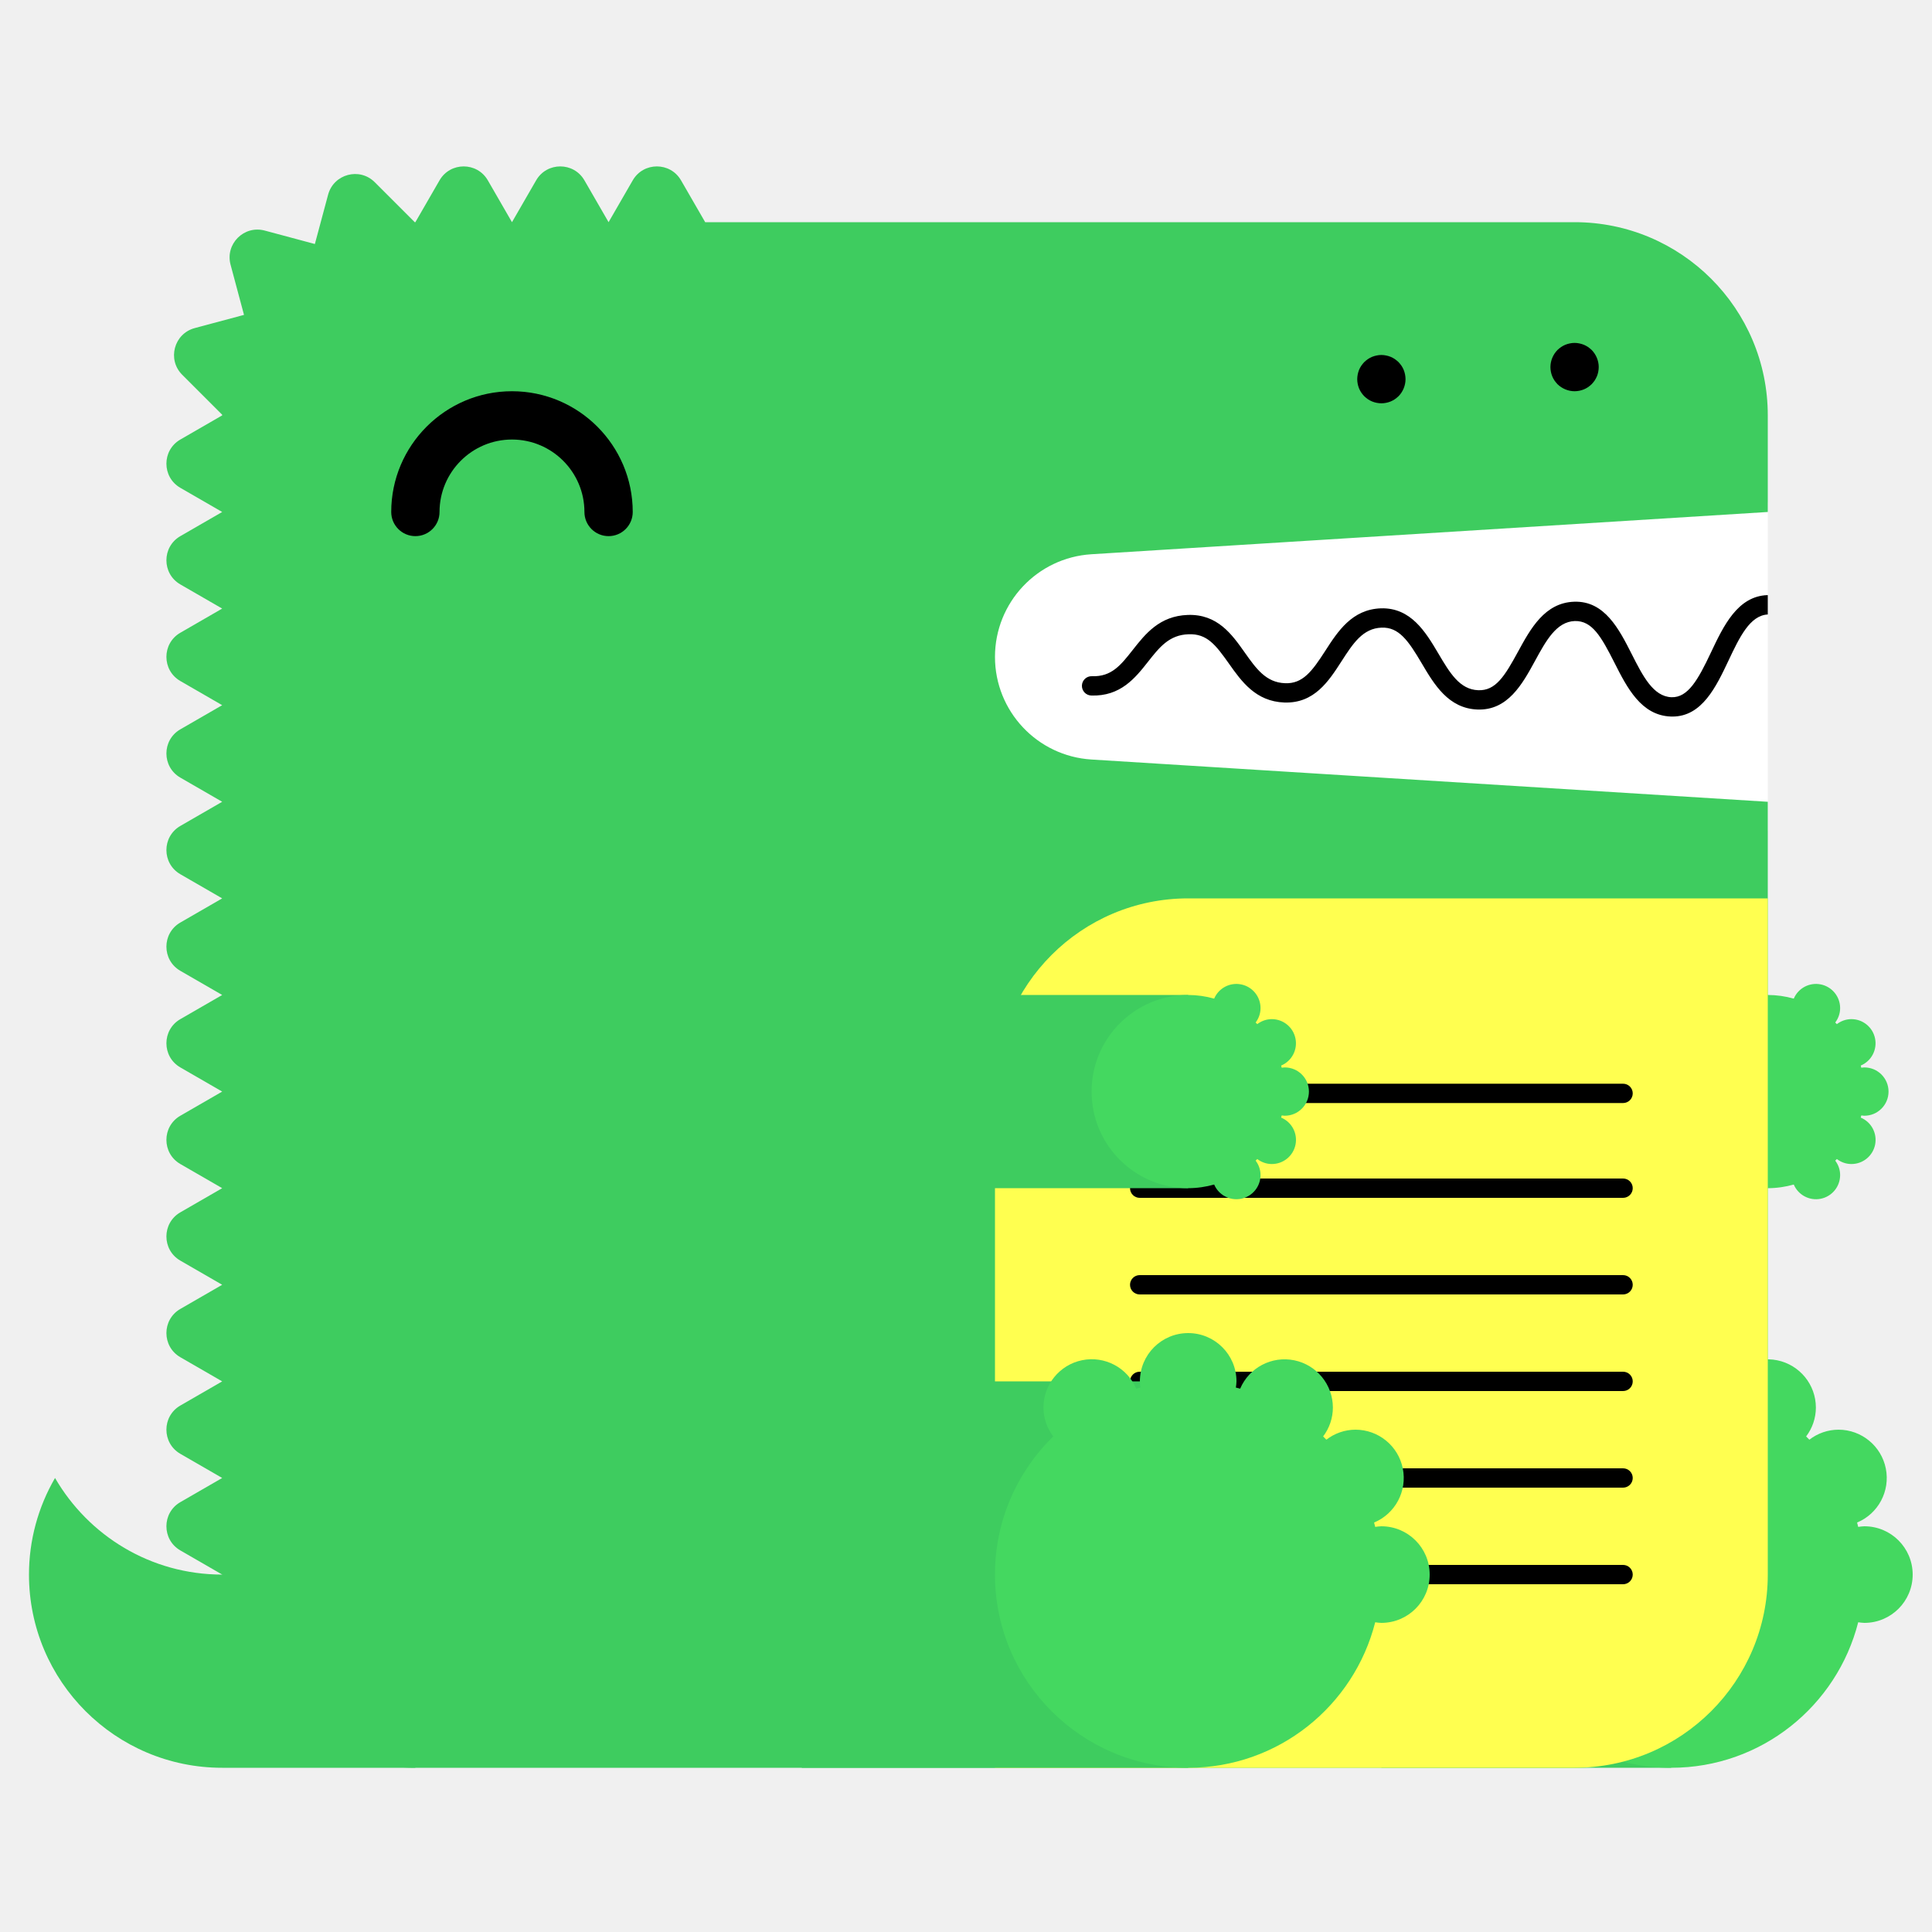
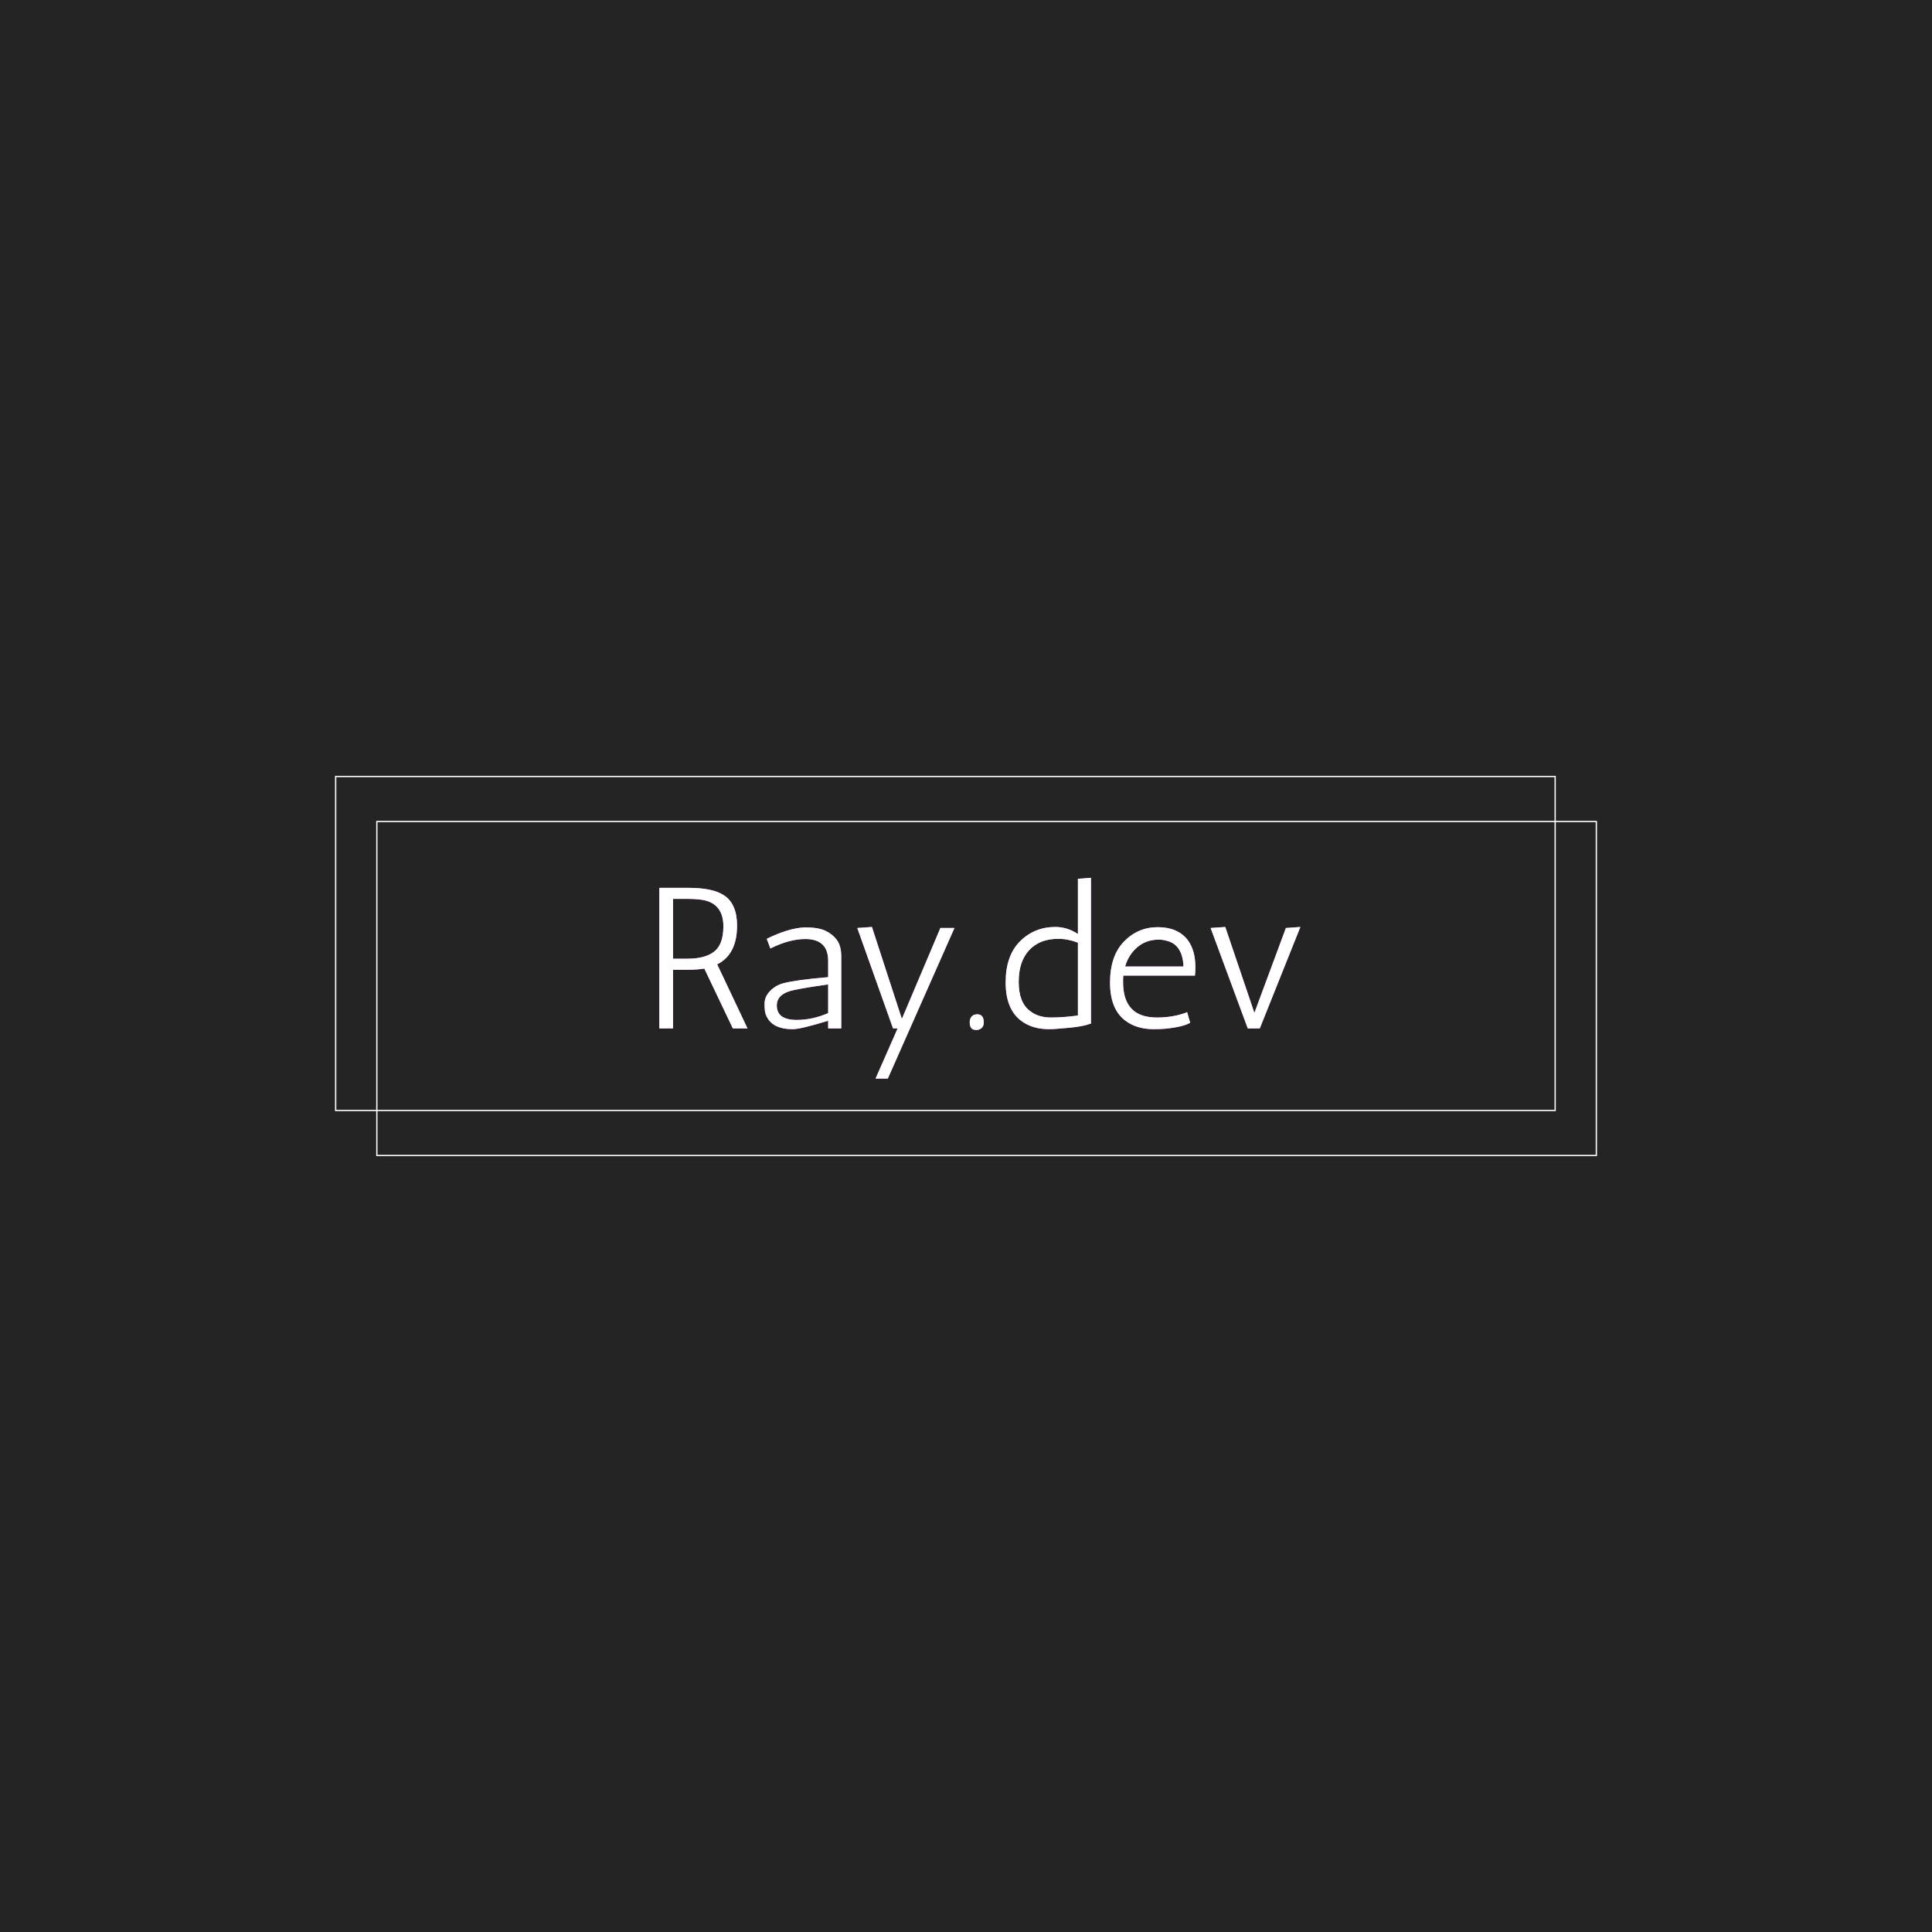
- <svg xmlns="http://www.w3.org/2000/svg" width="200" height="200" viewBox="0 0 200 200">
-   <g fill="none" fill-rule="evenodd">
-     <path fill="#FFF" d="M99 52h84v34H99z" />
-     <path d="M23 163c-7.398 0-13.843-4.027-17.303-10A19.886 19.886 0 0 0 3 163c0 11.046 8.954 20 20 20h20v-20H23z" fill="#3ECC5F" />
-     <path d="M112.98 57.376L183 53V43c0-11.046-8.954-20-20-20H73l-2.5-4.33c-1.112-1.925-3.889-1.925-5 0L63 23l-2.5-4.33c-1.111-1.925-3.889-1.925-5 0L53 23l-2.5-4.33c-1.111-1.925-3.889-1.925-5 0L43 23c-.022 0-.042.003-.065.003l-4.142-4.141c-1.57-1.571-4.252-.853-4.828 1.294l-1.369 5.104-5.192-1.392c-2.148-.575-4.111 1.389-3.535 3.536l1.39 5.193-5.102 1.367c-2.148.576-2.867 3.259-1.296 4.83l4.142 4.142c0 .021-.003.042-.003.064l-4.33 2.5c-1.925 1.111-1.925 3.889 0 5L23 53l-4.33 2.5c-1.925 1.111-1.925 3.889 0 5L23 63l-4.33 2.5c-1.925 1.111-1.925 3.889 0 5L23 73l-4.33 2.5c-1.925 1.111-1.925 3.889 0 5L23 83l-4.33 2.5c-1.925 1.111-1.925 3.889 0 5L23 93l-4.33 2.5c-1.925 1.111-1.925 3.889 0 5L23 103l-4.33 2.5c-1.925 1.111-1.925 3.889 0 5L23 113l-4.33 2.5c-1.925 1.111-1.925 3.889 0 5L23 123l-4.33 2.5c-1.925 1.111-1.925 3.889 0 5L23 133l-4.33 2.5c-1.925 1.111-1.925 3.889 0 5L23 143l-4.33 2.5c-1.925 1.111-1.925 3.889 0 5L23 153l-4.33 2.5c-1.925 1.111-1.925 3.889 0 5L23 163c0 11.046 8.954 20 20 20h120c11.046 0 20-8.954 20-20V83l-70.02-4.376A10.645 10.645 0 0 1 103 68c0-5.621 4.37-10.273 9.98-10.624" fill="#3ECC5F" />
-     <path fill="#3ECC5F" d="M143 183h30v-40h-30z" />
-     <path d="M193 158c-.219 0-.428.037-.639.064-.038-.15-.074-.301-.116-.451A5 5 0 0 0 190.32 148a4.96 4.96 0 0 0-3.016 1.036 26.531 26.531 0 0 0-.335-.336 4.955 4.955 0 0 0 1.011-2.987 5 5 0 0 0-9.599-1.959c-.148-.042-.297-.077-.445-.115.027-.211.064-.42.064-.639a5 5 0 0 0-5-5 5 5 0 0 0-5 5c0 .219.037.428.064.639-.148.038-.297.073-.445.115a4.998 4.998 0 0 0-9.599 1.959c0 1.125.384 2.151 1.011 2.987-3.717 3.632-6.031 8.693-6.031 14.3 0 11.046 8.954 20 20 20 9.339 0 17.16-6.41 19.361-15.064.211.027.42.064.639.064a5 5 0 0 0 5-5 5 5 0 0 0-5-5" fill="#44D860" />
-     <path fill="#3ECC5F" d="M153 123h30v-20h-30z" />
-     <path d="M193 115.5a2.5 2.5 0 1 0 0-5c-.109 0-.214.019-.319.032-.02-.075-.037-.15-.058-.225a2.501 2.501 0 0 0-.963-4.807c-.569 0-1.088.197-1.508.518a6.653 6.653 0 0 0-.168-.168c.314-.417.506-.931.506-1.494a2.5 2.5 0 0 0-4.8-.979A9.987 9.987 0 0 0 183 103c-5.522 0-10 4.478-10 10s4.478 10 10 10c.934 0 1.833-.138 2.69-.377a2.5 2.5 0 0 0 4.8-.979c0-.563-.192-1.077-.506-1.494.057-.055.113-.111.168-.168.42.321.939.518 1.508.518a2.5 2.5 0 0 0 .963-4.807c.021-.074.038-.15.058-.225.105.013.21.032.319.032" fill="#44D860" />
-     <path d="M63 55.5a2.5 2.5 0 0 1-2.5-2.5c0-4.136-3.364-7.5-7.5-7.5s-7.5 3.364-7.5 7.5a2.5 2.5 0 1 1-5 0c0-6.893 5.607-12.5 12.5-12.5S65.5 46.107 65.5 53a2.5 2.5 0 0 1-2.5 2.5" fill="#000" />
-     <path d="M103 183h60c11.046 0 20-8.954 20-20V93h-60c-11.046 0-20 8.954-20 20v70z" fill="#FFFF50" />
-     <path d="M168.02 124h-50.04a1 1 0 1 1 0-2h50.04a1 1 0 1 1 0 2m0 20h-50.04a1 1 0 1 1 0-2h50.04a1 1 0 1 1 0 2m0 20h-50.04a1 1 0 1 1 0-2h50.04a1 1 0 1 1 0 2m0-49.814h-50.04a1 1 0 1 1 0-2h50.04a1 1 0 1 1 0 2m0 19.814h-50.04a1 1 0 1 1 0-2h50.04a1 1 0 1 1 0 2m0 20h-50.04a1 1 0 1 1 0-2h50.04a1 1 0 1 1 0 2M183 61.611c-.012 0-.022-.006-.034-.005-3.09.105-4.552 3.196-5.842 5.923-1.346 2.85-2.387 4.703-4.093 4.647-1.889-.068-2.969-2.202-4.113-4.46-1.314-2.594-2.814-5.536-5.963-5.426-3.046.104-4.513 2.794-5.807 5.167-1.377 2.528-2.314 4.065-4.121 3.994-1.927-.07-2.951-1.805-4.136-3.813-1.321-2.236-2.848-4.75-5.936-4.664-2.994.103-4.465 2.385-5.763 4.4-1.373 2.13-2.335 3.428-4.165 3.351-1.973-.07-2.992-1.51-4.171-3.177-1.324-1.873-2.816-3.993-5.895-3.89-2.928.1-4.399 1.97-5.696 3.618-1.232 1.564-2.194 2.802-4.229 2.724a1 1 0 0 0-.072 2c3.017.101 4.545-1.8 5.872-3.487 1.177-1.496 2.193-2.787 4.193-2.855 1.926-.082 2.829 1.115 4.195 3.045 1.297 1.834 2.769 3.914 5.731 4.021 3.103.104 4.596-2.215 5.918-4.267 1.182-1.834 2.202-3.417 4.15-3.484 1.793-.067 2.769 1.35 4.145 3.681 1.297 2.197 2.766 4.686 5.787 4.796 3.125.108 4.634-2.62 5.949-5.035 1.139-2.088 2.214-4.06 4.119-4.126 1.793-.042 2.728 1.595 4.111 4.33 1.292 2.553 2.757 5.445 5.825 5.556l.169.003c3.064 0 4.518-3.075 5.805-5.794 1.139-2.41 2.217-4.68 4.067-4.773v-2z" fill="#000" />
-     <path fill="#3ECC5F" d="M83 183h40v-40H83z" />
-     <path d="M143 158c-.219 0-.428.037-.639.064-.038-.15-.074-.301-.116-.451A5 5 0 0 0 140.32 148a4.96 4.96 0 0 0-3.016 1.036 26.531 26.531 0 0 0-.335-.336 4.955 4.955 0 0 0 1.011-2.987 5 5 0 0 0-9.599-1.959c-.148-.042-.297-.077-.445-.115.027-.211.064-.42.064-.639a5 5 0 0 0-5-5 5 5 0 0 0-5 5c0 .219.037.428.064.639-.148.038-.297.073-.445.115a4.998 4.998 0 0 0-9.599 1.959c0 1.125.384 2.151 1.011 2.987-3.717 3.632-6.031 8.693-6.031 14.3 0 11.046 8.954 20 20 20 9.339 0 17.16-6.41 19.361-15.064.211.027.42.064.639.064a5 5 0 0 0 5-5 5 5 0 0 0-5-5" fill="#44D860" />
-     <path fill="#3ECC5F" d="M83 123h40v-20H83z" />
-     <path d="M133 115.5a2.5 2.5 0 1 0 0-5c-.109 0-.214.019-.319.032-.02-.075-.037-.15-.058-.225a2.501 2.501 0 0 0-.963-4.807c-.569 0-1.088.197-1.508.518a6.653 6.653 0 0 0-.168-.168c.314-.417.506-.931.506-1.494a2.5 2.5 0 0 0-4.8-.979A9.987 9.987 0 0 0 123 103c-5.522 0-10 4.478-10 10s4.478 10 10 10c.934 0 1.833-.138 2.69-.377a2.5 2.5 0 0 0 4.8-.979c0-.563-.192-1.077-.506-1.494.057-.055.113-.111.168-.168.42.321.939.518 1.508.518a2.5 2.5 0 0 0 .963-4.807c.021-.074.038-.15.058-.225.105.013.21.032.319.032" fill="#44D860" />
-     <path d="M143 41.75c-.16 0-.33-.02-.49-.05a2.52 2.52 0 0 1-.47-.14c-.15-.06-.29-.14-.431-.23-.13-.09-.259-.2-.38-.31-.109-.12-.219-.24-.309-.38s-.17-.28-.231-.43a2.619 2.619 0 0 1-.189-.96c0-.16.02-.33.05-.49.03-.16.08-.31.139-.47.061-.15.141-.29.231-.43.09-.13.2-.26.309-.38.121-.11.25-.22.38-.31.141-.09.281-.17.431-.23.149-.06.31-.11.47-.14.32-.07.65-.07.98 0 .159.03.32.08.47.14.149.06.29.14.43.23.13.09.259.2.38.31.11.12.22.25.31.38.09.14.17.28.23.43.06.16.11.31.14.47.029.16.05.33.05.49 0 .66-.271 1.31-.73 1.77-.121.11-.25.22-.38.31-.14.09-.281.17-.43.23a2.565 2.565 0 0 1-.96.19m20-1.25c-.66 0-1.3-.27-1.771-.73a3.802 3.802 0 0 1-.309-.38c-.09-.14-.17-.28-.231-.43a2.619 2.619 0 0 1-.189-.96c0-.66.27-1.3.729-1.77.121-.11.25-.22.38-.31.141-.09.281-.17.431-.23.149-.06.31-.11.47-.14.32-.07.66-.07.98 0 .159.03.32.08.47.14.149.06.29.14.43.23.13.09.259.2.38.31.459.47.73 1.11.73 1.77 0 .16-.021.33-.05.49-.03.16-.08.32-.14.47-.07.15-.14.29-.23.43-.09.13-.2.26-.31.38-.121.11-.25.22-.38.31-.14.09-.281.17-.43.23a2.565 2.565 0 0 1-.96.19" fill="#000" />
-   </g>
+ <svg xmlns="http://www.w3.org/2000/svg" version="1.1" width="1500" height="1500" viewBox="0 0 1500 1500">
+   <rect width="1500" height="1500" x="0" y="0" id="background" stroke="transparent" fill="#242424" />
+   <svg xml:space="preserve" width="1000" height="1000" data-version="2" data-id="lg_ElOa0Fn1TMkWVOoksS" viewBox="0 0 571 172" x="250" y="250">
+     <rect width="100%" height="100%" fill="transparent" />
+     <rect width="478.81" height="131.145" x="-239.405" y="-65.573" fill="none" stroke="#fff" paint-order="stroke" rx="0" ry="0" transform="translate(276.371 76.022)scale(1.1291)" vector-effect="non-scaling-stroke" />
+     <rect width="478.81" height="131.145" x="-239.405" y="-65.573" fill="none" stroke="#fff" paint-order="stroke" rx="0" ry="0" transform="translate(294.629 95.973)scale(1.1291)" vector-effect="non-scaling-stroke" />
+     <g transform="translate(291.64 91.4)">
+       <filter id="a" width="140%" height="140%" x="-20%" y="-20%">
+         <feGaussianBlur in="SourceAlpha" />
+         <feOffset result="oBlur" />
+         <feFlood flood-color="#F75CFF" flood-opacity="1" />
+         <feComposite in2="oBlur" operator="in" />
+         <feMerge>
+           <feMergeNode />
+           <feMergeNode in="SourceGraphic" />
+         </feMerge>
+       </filter>
+       <g filter="url(#a)">
+         <path fill="#fff" d="M-107.64-23.32q0 12.82-8.81 17.18l13.43 28.39h-6.49l-12.64-26.52q-3.2.53-7.03.53h-6.85v25.99h-6.06v-62.3h12.91q10.86 0 15.84 3.38 5.7 3.83 5.7 13.35m-21.99-11.84h-6.4v26.53h6.4q7.92 0 11.93-3.21 4-3.2 4-11.12 0-10.15-9.25-11.75-2.94-.45-6.68-.45m36.76 21.99-1.6-4.28q9.7-4.8 17-5.07 5.78 0 8.94 1.47 3.16 1.47 5.12 4.09 1.96 2.63 1.96 7.35v31.86h-5.79v-3.38Q-79.43 22.6-82.9 22.6h-.27q-8.01 0-10.95-4.89-1.06-1.78-1.2-3.47-.13-1.69-.13-2.85 0-3.2 2.49-5.74T-87 2.22Q-81.12.71-67.24-.45v-7.21q0-9.7-10.14-9.7-7.12 0-15.49 4.19m2.85 25.27q0 6.41 8.81 6.41 7.03 0 13.97-3.03V2.76q-13.88 1.96-17.17 3.02-5.61 1.78-5.61 6.32m51.53 10.15-15.84-44.5 6.49-.45 13.27 40.77 17.08-40.32h6.23L-40.8 44.5h-5.43l9.79-22.25zm36.85.71q-1.52 0-2.19-.89-.66-.89-.66-2.49t.84-2.58q.85-.98 2.54-.98 2.85 0 2.85 3.65 0 1.51-.94 2.4-.93.89-2.44.89M33.51-22.7q5.25 0 9.97 3.12v-24.48l5.78-.44v64.7h-.44q-2.76 1.16-9.21 1.78-6.46.62-8.95.62-7.47 0-12.37-3.73-6.85-5.17-6.85-17 0-11.84 6.36-18.2 6.37-6.37 15.71-6.37m9.97 39.25v-32.3q-4.45-1.7-8.72-1.7-8.19 0-12.86 4.99-4.68 4.98-4.68 14.15t5.08 12.9q3.65 2.85 9.21 2.85 5.56 0 11.97-.89M63.5.35v1.43q0 15.66 14.96 15.66 6.31 0 11.57-1.69 1.33-.44 1.86-.71l1.34 4.72q-3.12 1.87-11.3 2.67-2.32.17-4.9.17-7.47 0-12.46-3.73-6.85-5.08-6.85-16.91 0-11.84 6.18-18.2 6.19-6.37 15-6.37 8.81 0 13.26 5.7 3.38 4.54 3.38 12.01 0 1.78-.17 3.74H63.59q-.09.71-.09 1.51m15.76-17.44q-5.52 0-9.44 3.34-3.91 3.34-5.43 8.59h25.9q-.44-9.88-7.65-11.48-1.6-.45-3.38-.45m39.51 39.34-16.46-44.5 6.49-.45 12.91 38.1 13.97-37.65 6.41-.45-17.98 44.95z" />
+       </g>
+     </g>
+   </svg>
</svg>
